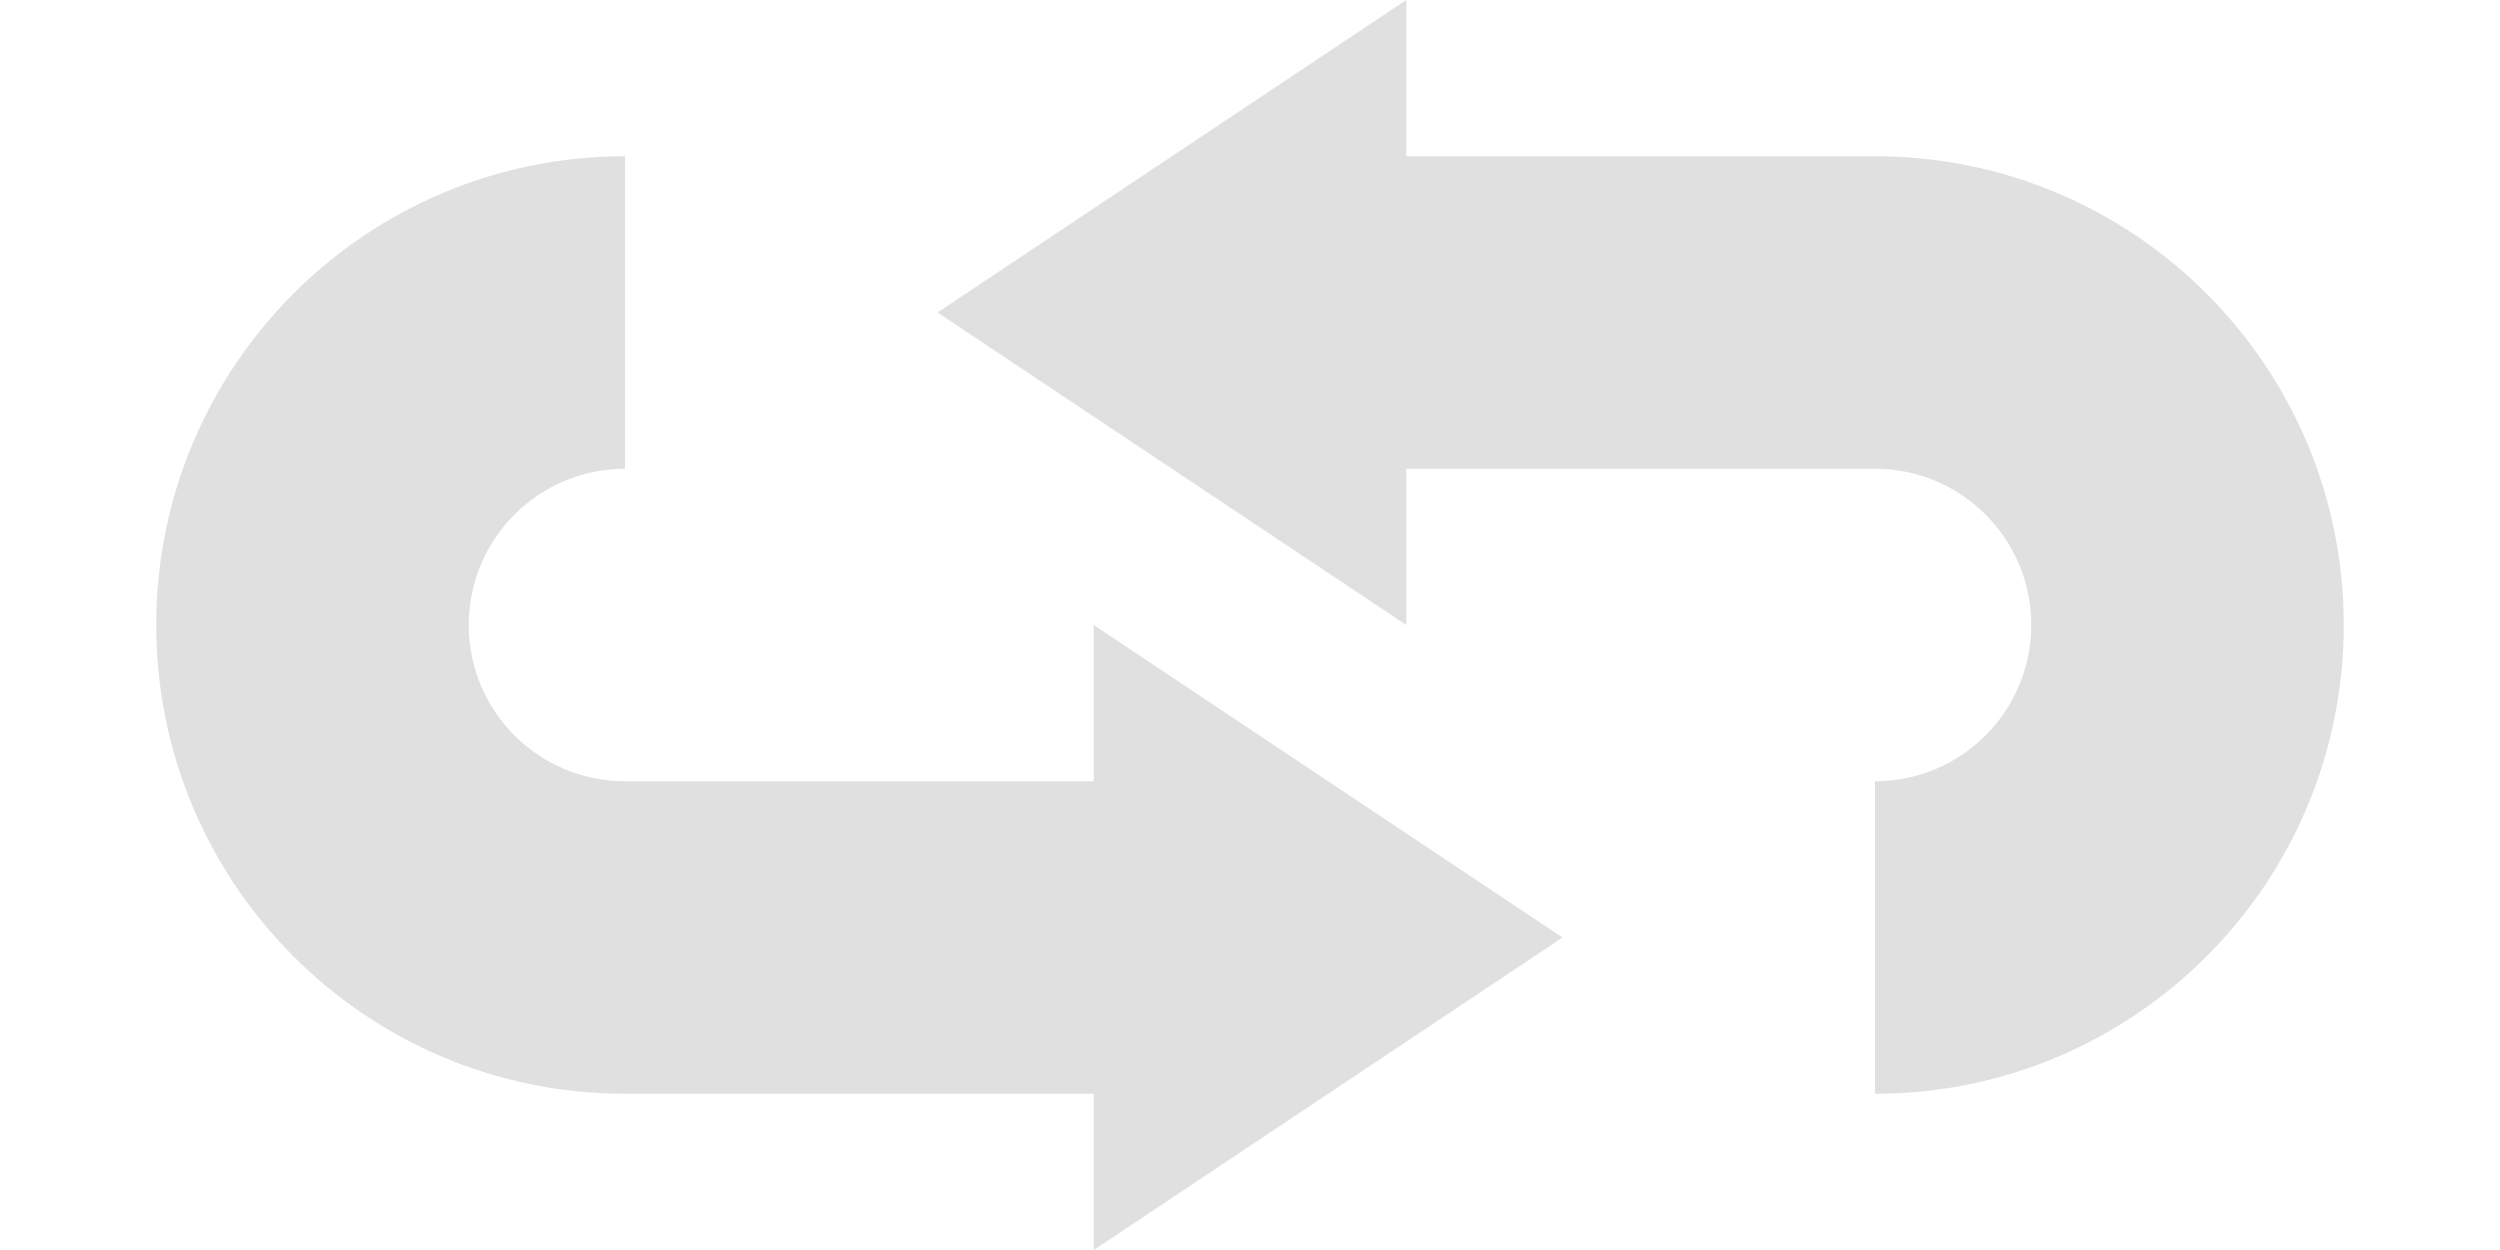
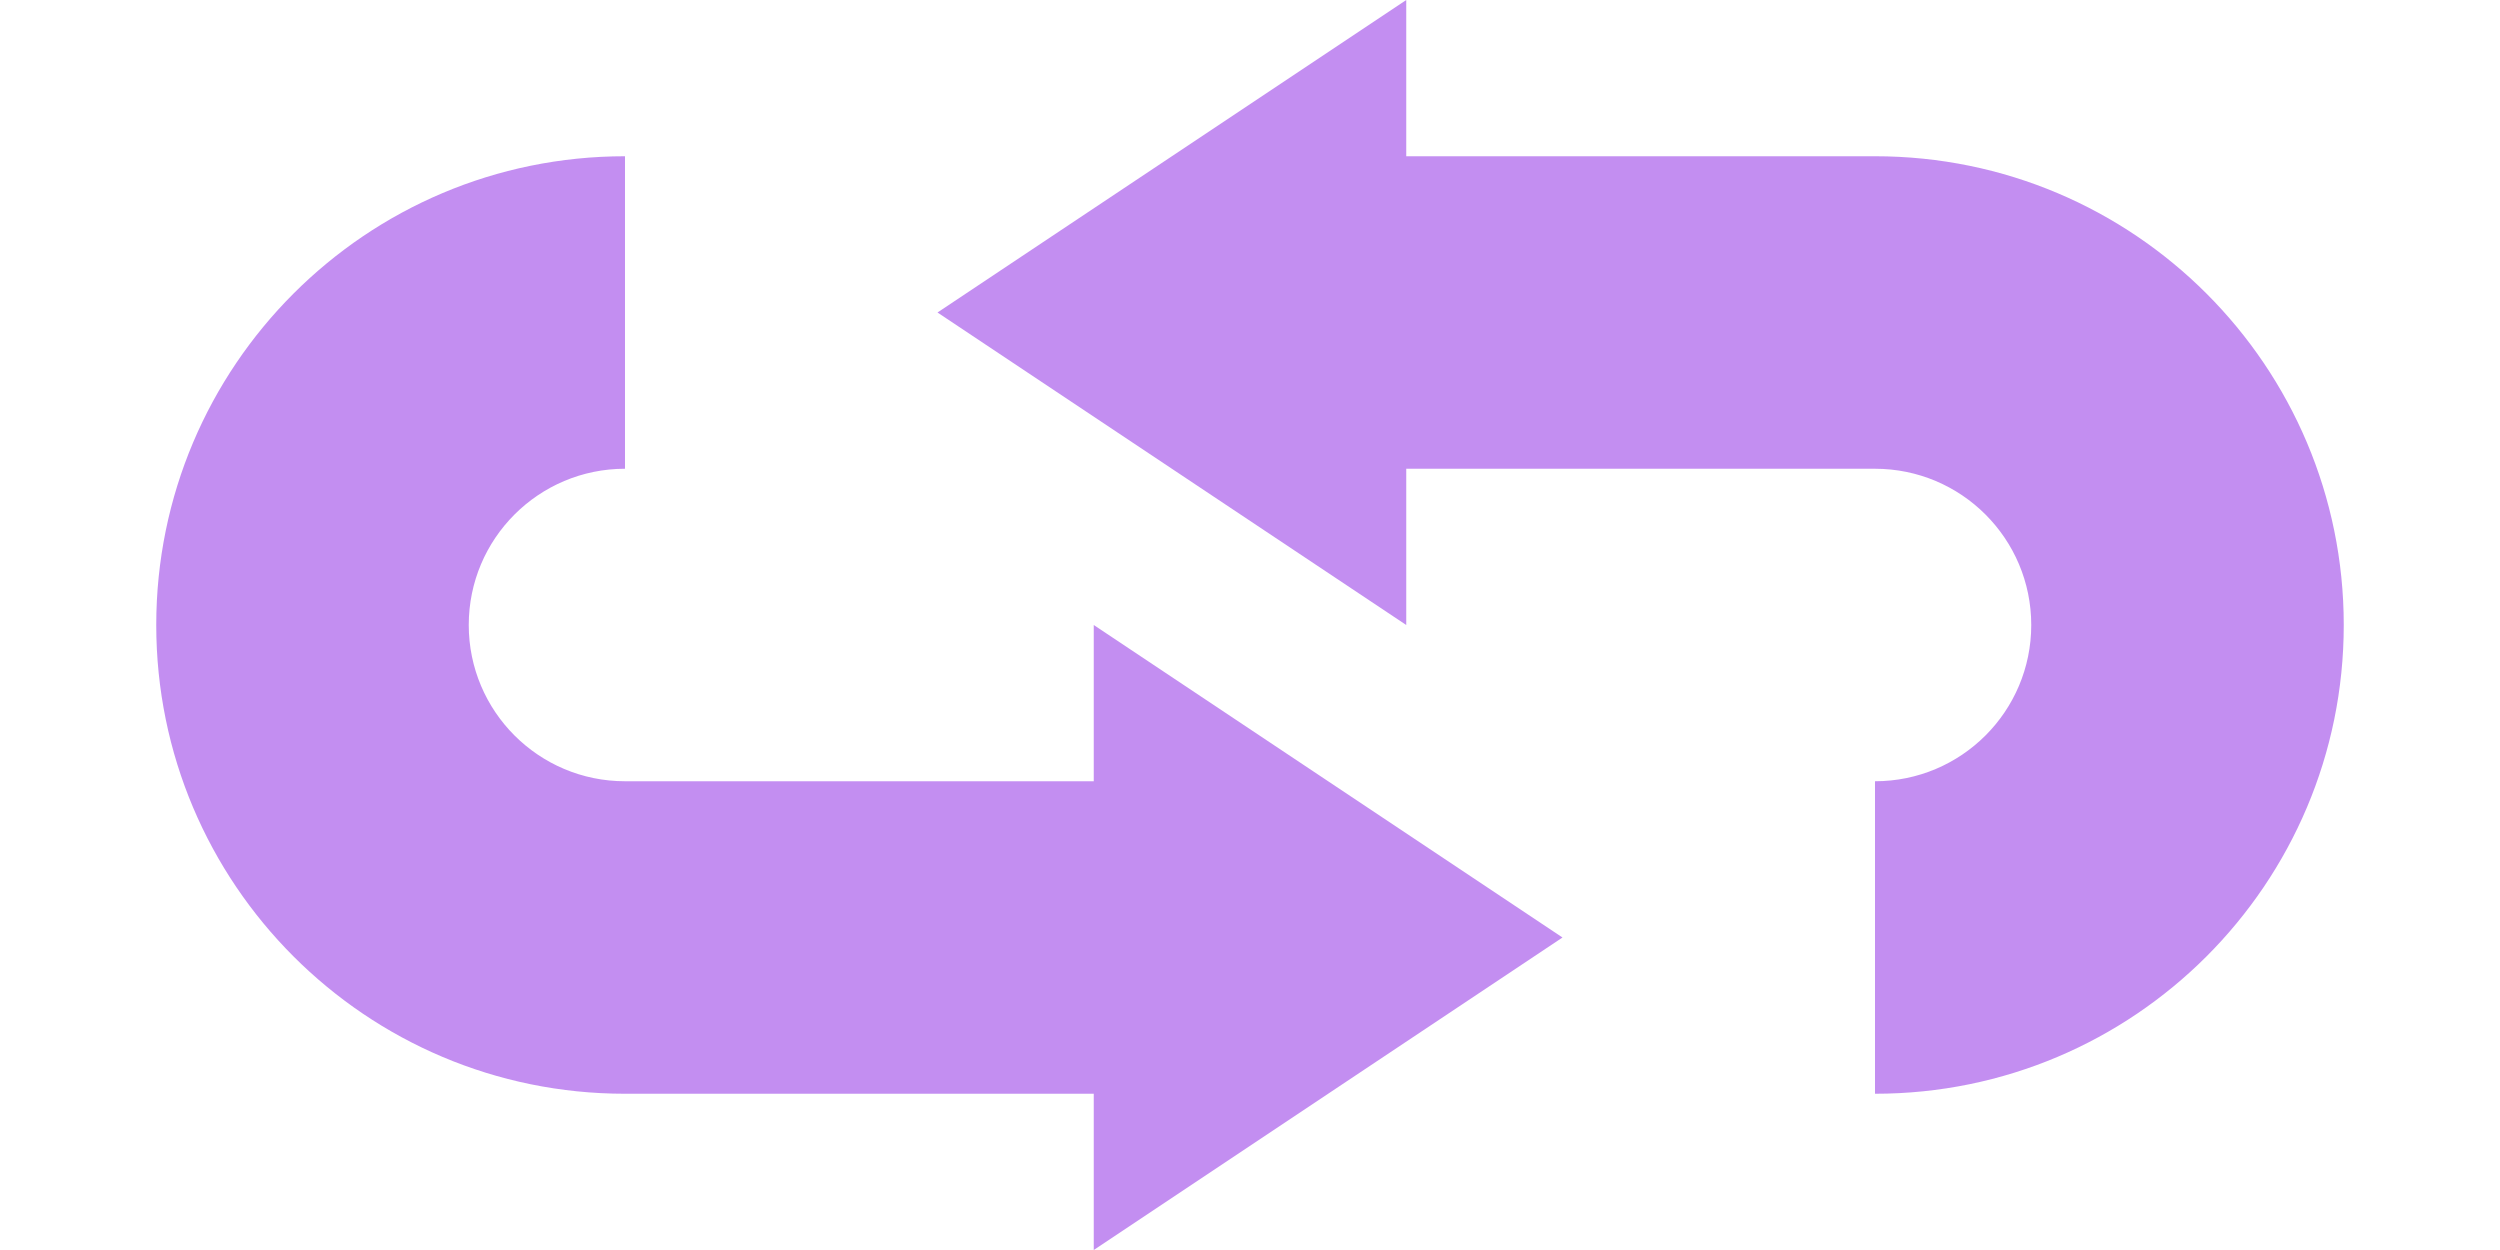
<svg xmlns="http://www.w3.org/2000/svg" height="8" viewBox="0 0 16 8" width="16">
-   <path d="m9 0-3 2 3 2v-1h3a1 1 0 0 1 1 1 1 1 0 0 1 -1 1v2a3 3 0 0 0 3-3 3 3 0 0 0 -3-3h-3zm-5 1a3 3 0 0 0 -3 3 3 3 0 0 0 3 3h3v1l3-2-3-2v1h-3a1 1 0 0 1 -1-1 1 1 0 0 1 1-1z" fill="#e0e0e0" />
+   <path d="m9 0-3 2 3 2v-1h3a1 1 0 0 1 1 1 1 1 0 0 1 -1 1v2a3 3 0 0 0 3-3 3 3 0 0 0 -3-3h-3zm-5 1a3 3 0 0 0 -3 3 3 3 0 0 0 3 3h3v1l3-2-3-2v1h-3a1 1 0 0 1 -1-1 1 1 0 0 1 1-1z" fill="#c38ef1" />
</svg>
